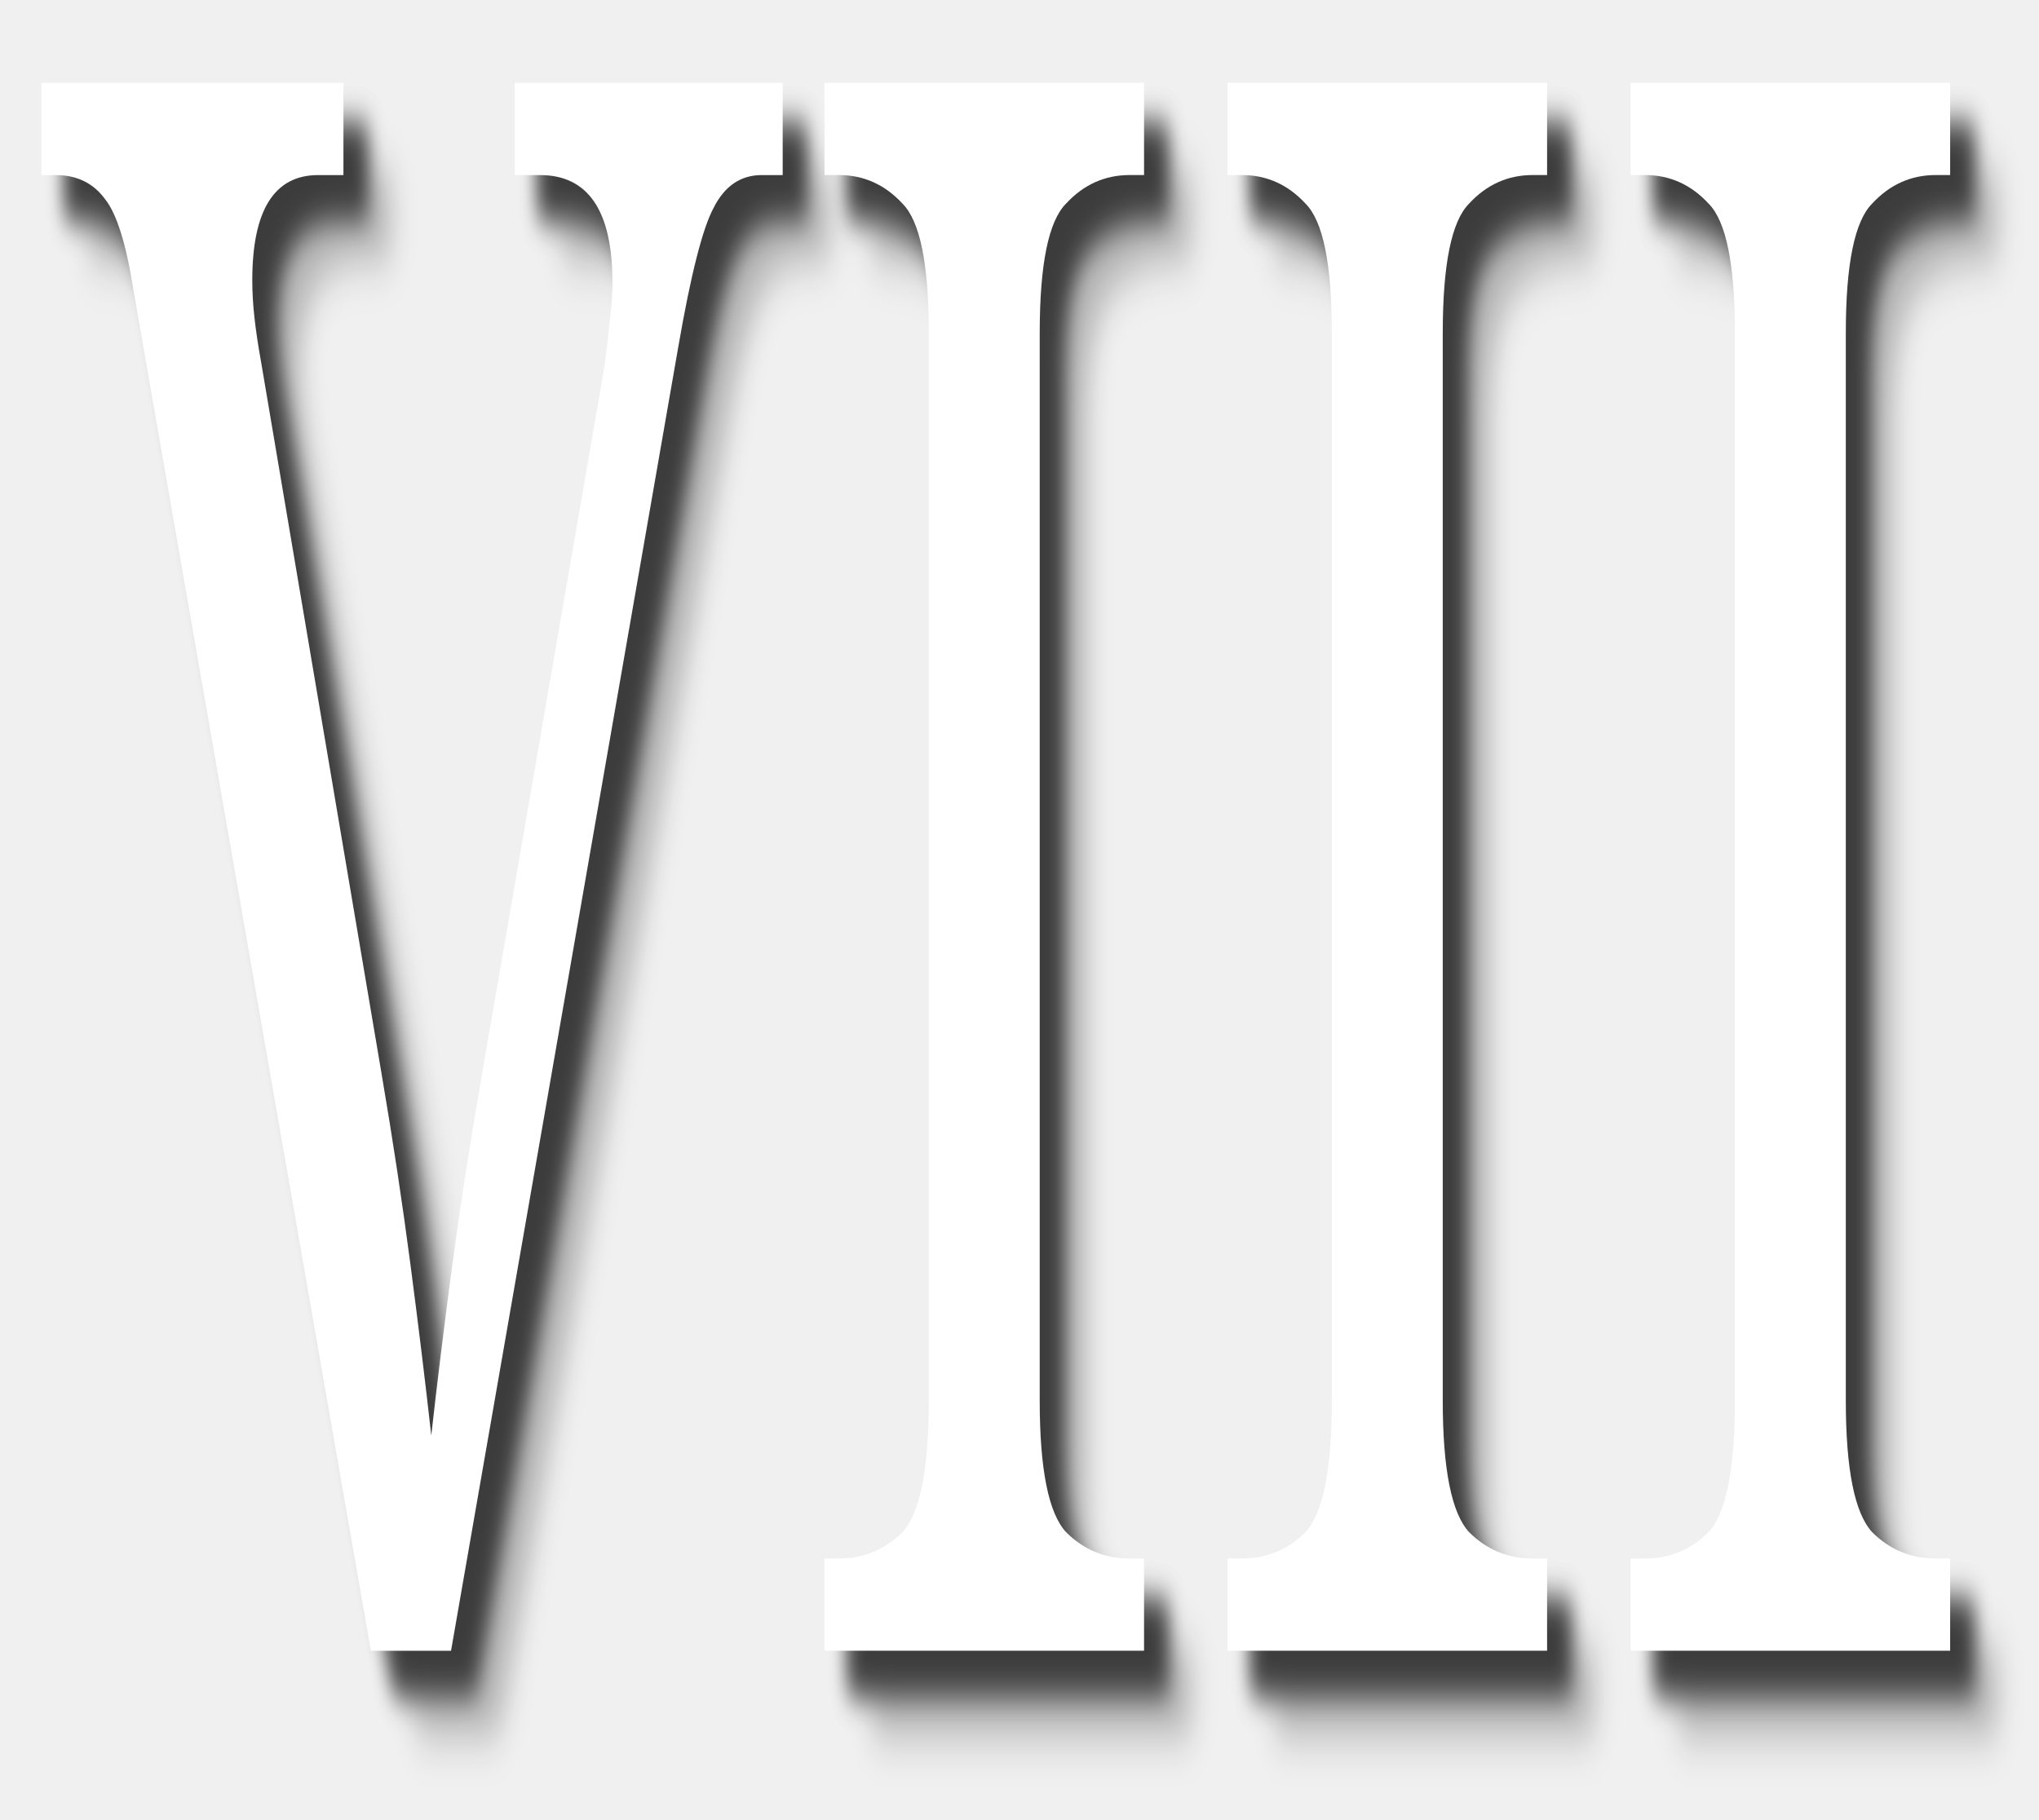
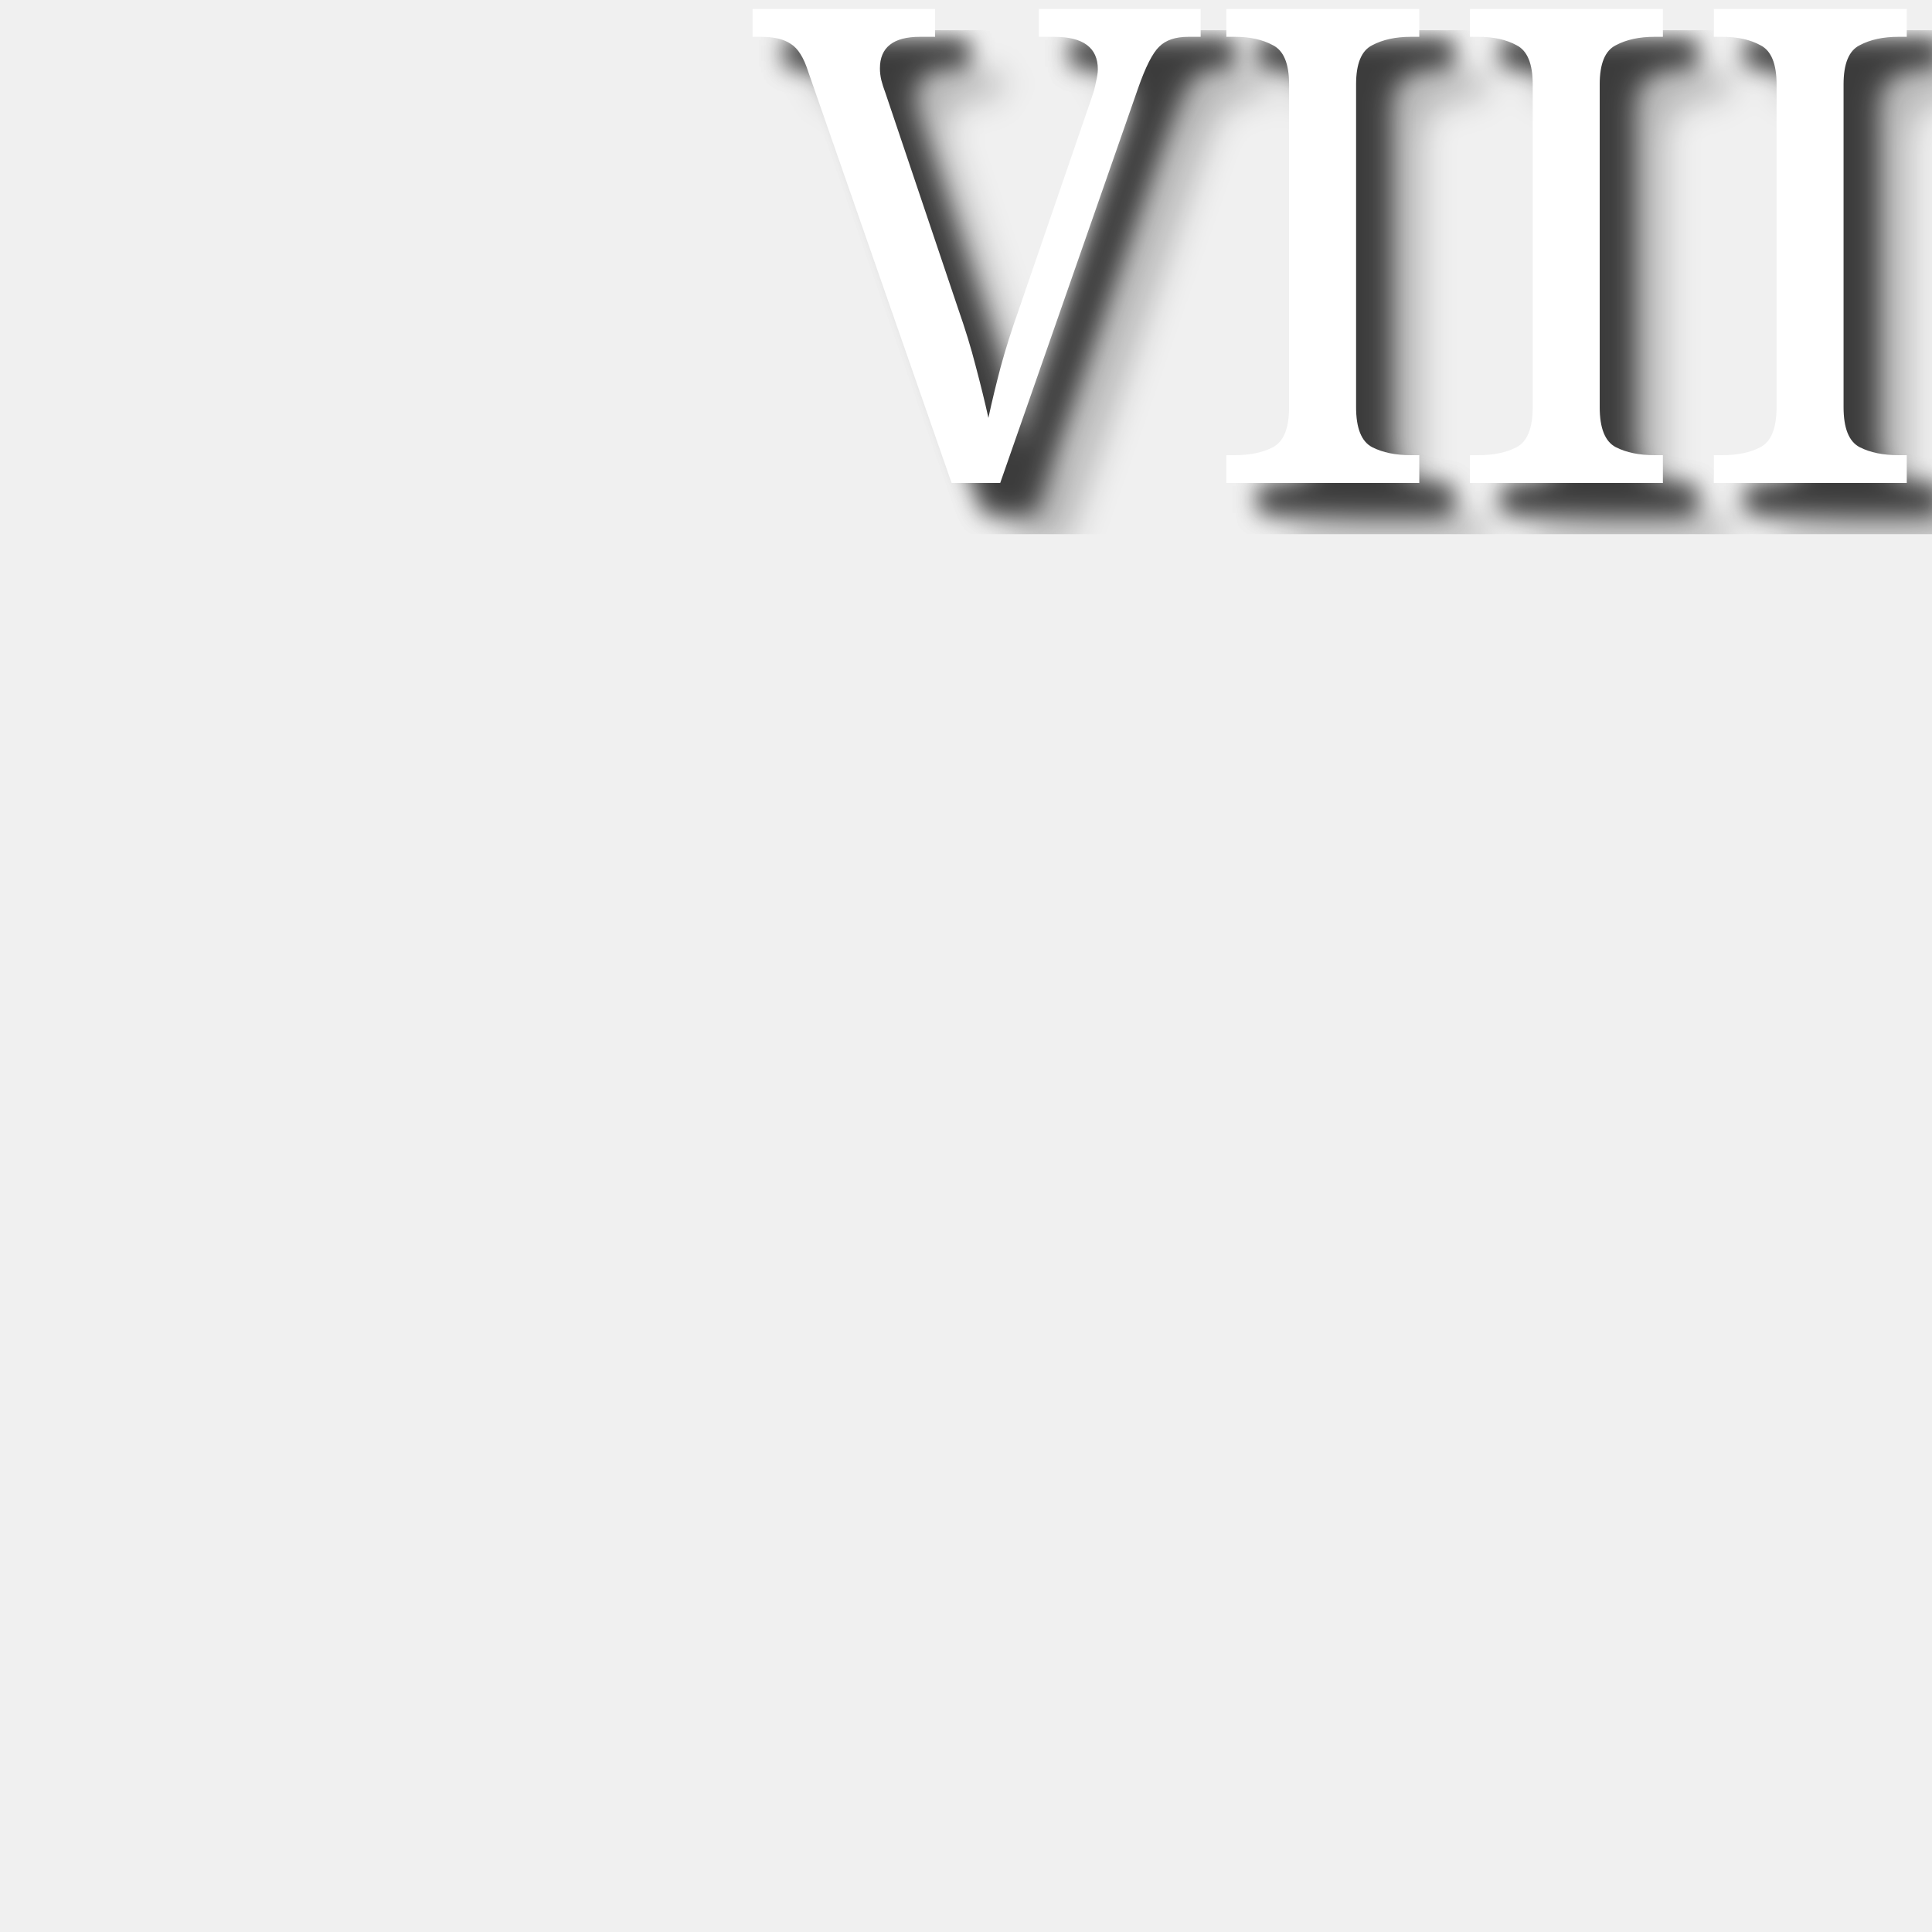
- <svg xmlns="http://www.w3.org/2000/svg" width="47.262" height="42.191" version="1.1" viewBox="0 0 47.262 42.191">
+ <svg xmlns="http://www.w3.org/2000/svg" width="64" height="64" preserveAspectRatio="xMaxYMin" version="1.1" viewBox="0 0 64 64">
  <defs>
-     <filter id="filter514" x="-.022" y="-.053" width="1.068" height="1.161" color-interpolation-filters="sRGB">
+     <filter id="filter514" x="-.059" y="-.053" width="1.184" height="1.161" color-interpolation-filters="sRGB">
      <feFlood flood-color="rgb(0,0,0)" flood-opacity=".498" result="flood" />
      <feComposite in="flood" in2="SourceGraphic" operator="in" result="composite1" />
      <feGaussianBlur in="composite1" result="blur" stdDeviation="0.4" />
      <feOffset dx="1.1" dy="1" result="offset" />
      <feComposite in="SourceGraphic" in2="offset" result="fbSourceGraphic" />
      <feColorMatrix in="fbSourceGraphic" result="fbSourceGraphicAlpha" values="0 0 0 -1 0 0 0 0 -1 0 0 0 0 -1 0 0 0 0 1 0" />
      <feFlood flood-color="rgb(0,0,0)" flood-opacity=".498" in="fbSourceGraphic" result="flood" />
      <feComposite in="flood" in2="fbSourceGraphic" operator="in" result="composite1" />
      <feGaussianBlur in="composite1" result="blur" stdDeviation="0.4" />
      <feOffset dx="1.1" dy="1" result="offset" />
      <feComposite in="fbSourceGraphic" in2="offset" result="composite2" />
    </filter>
  </defs>
-   <g transform="translate(46.17 38.271)">
-     <g transform="scale(.5 1)" fill="#fff" filter="url(#filter514)" stroke-width="2.845" aria-label="VIII">
-       <path d="m-86.143-31.514q-0.509-1.629-1.324-2.138-0.815-0.56-2.291-0.56h-0.662v-2.138h14.001v2.138h-1.171q-3.055 0-3.055 2.444 0 0.407 0.102 0.866 0.102 0.458 0.305 1.018l5.6 16.546q0.764 2.24 1.324 4.378 0.56 2.138 0.967 3.971 0.407-1.833 0.967-3.92 0.56-2.087 1.375-4.429l5.6-16.19q0.204-0.611 0.305-1.171 0.153-0.611 0.153-1.018 0-2.495-3.36-2.495h-1.171v-2.138h12.422v2.138h-0.967q-1.476 0-2.24 0.764-0.764 0.713-1.629 3.207l-10.539 30.242h-3.717z" />
-       <path d="m-54.119 0v-2.138h0.662q1.731 0 2.953-0.611 1.222-0.662 1.222-3.055v-24.743q0-2.393-1.222-3.004-1.222-0.662-2.953-0.662h-0.662v-2.138h14.815v2.138h-0.662q-1.731 0-2.953 0.662-1.222 0.611-1.222 3.004v24.743q0 2.393 1.222 3.055 1.222 0.611 2.953 0.611h0.662v2.138z" />
-       <path d="m-35.435 0v-2.138h0.662q1.731 0 2.953-0.611 1.222-0.662 1.222-3.055v-24.743q0-2.393-1.222-3.004-1.222-0.662-2.953-0.662h-0.662v-2.138h14.815v2.138h-0.662q-1.731 0-2.953 0.662-1.222 0.611-1.222 3.004v24.743q0 2.393 1.222 3.055 1.222 0.611 2.953 0.611h0.662v2.138z" />
-       <path d="m-16.75 0v-2.138h0.662q1.731 0 2.953-0.611 1.222-0.662 1.222-3.055v-24.743q0-2.393-1.222-3.004-1.222-0.662-2.953-0.662h-0.662v-2.138h14.815v2.138h-0.662q-1.731 0-2.953 0.662-1.222 0.611-1.222 3.004v24.743q0 2.393 1.222 3.055 1.222 0.611 2.953 0.611h0.662v2.138z" />
-     </g>
+   <g filter="url(#filter514)">
+     <text id="val" fill="#ffffff" font-family="serif" font-size="22px" x="64" y="16" text-anchor="end">VIII</text>
  </g>
</svg>
